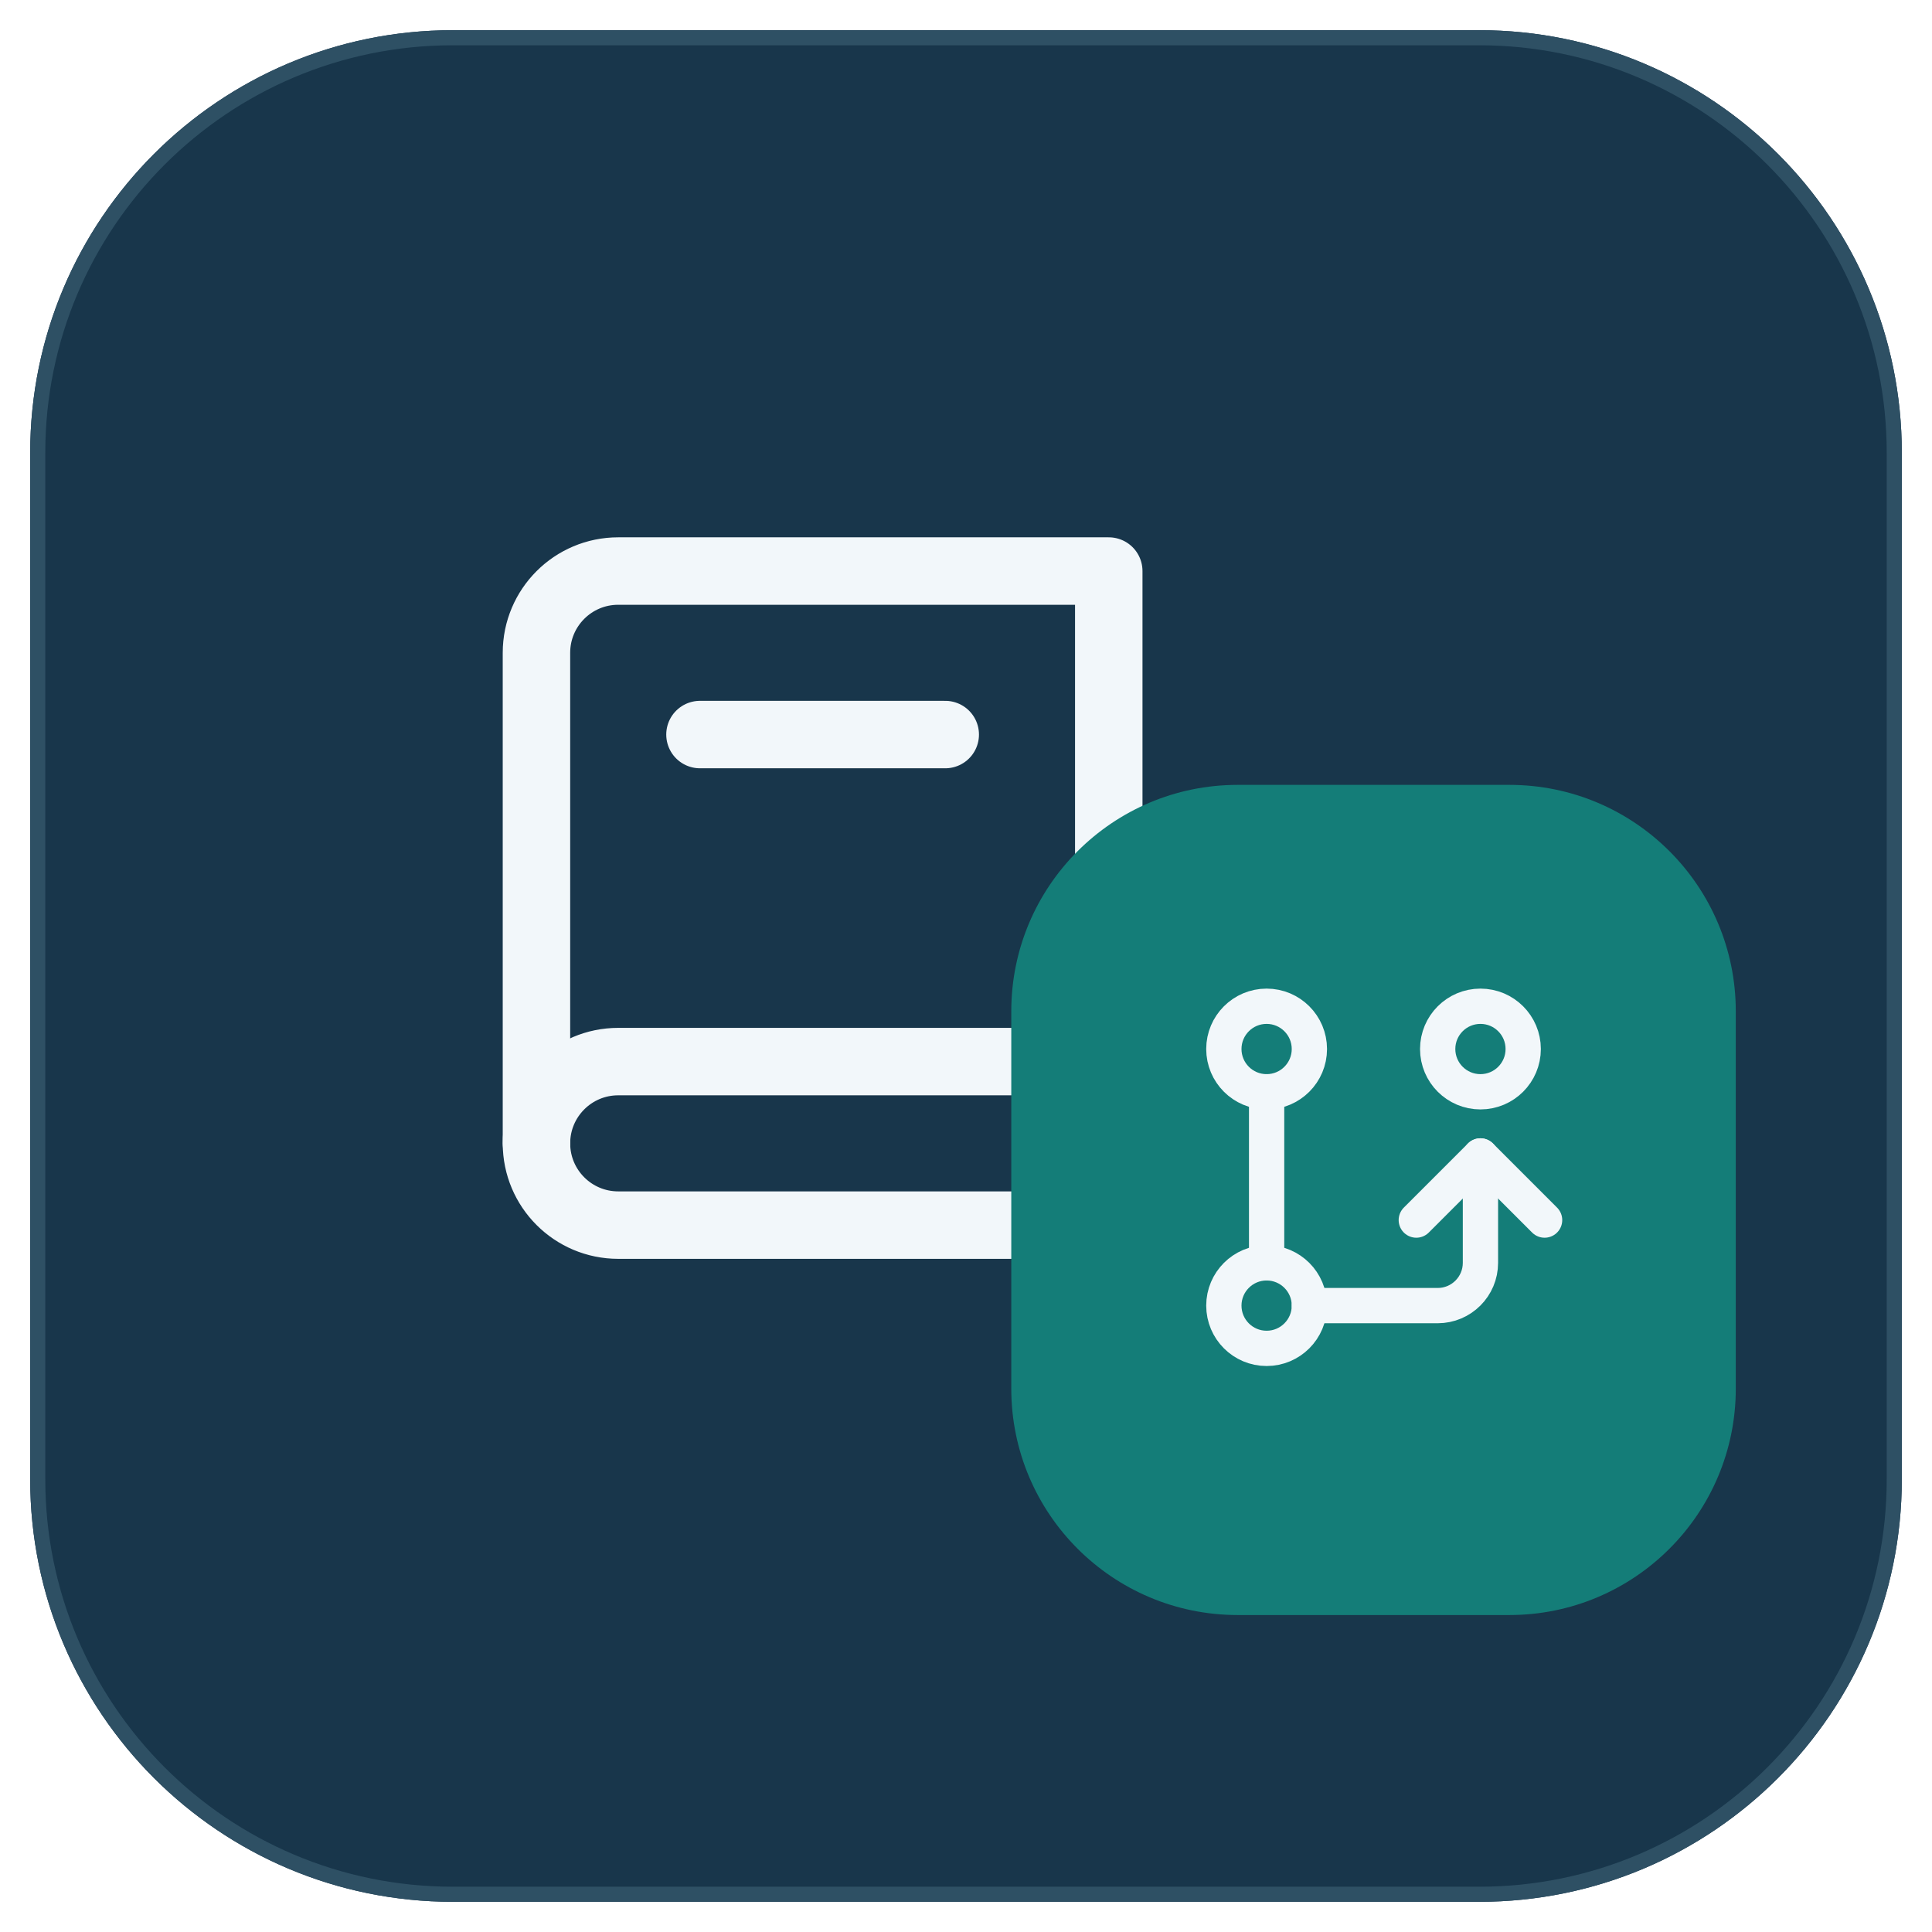
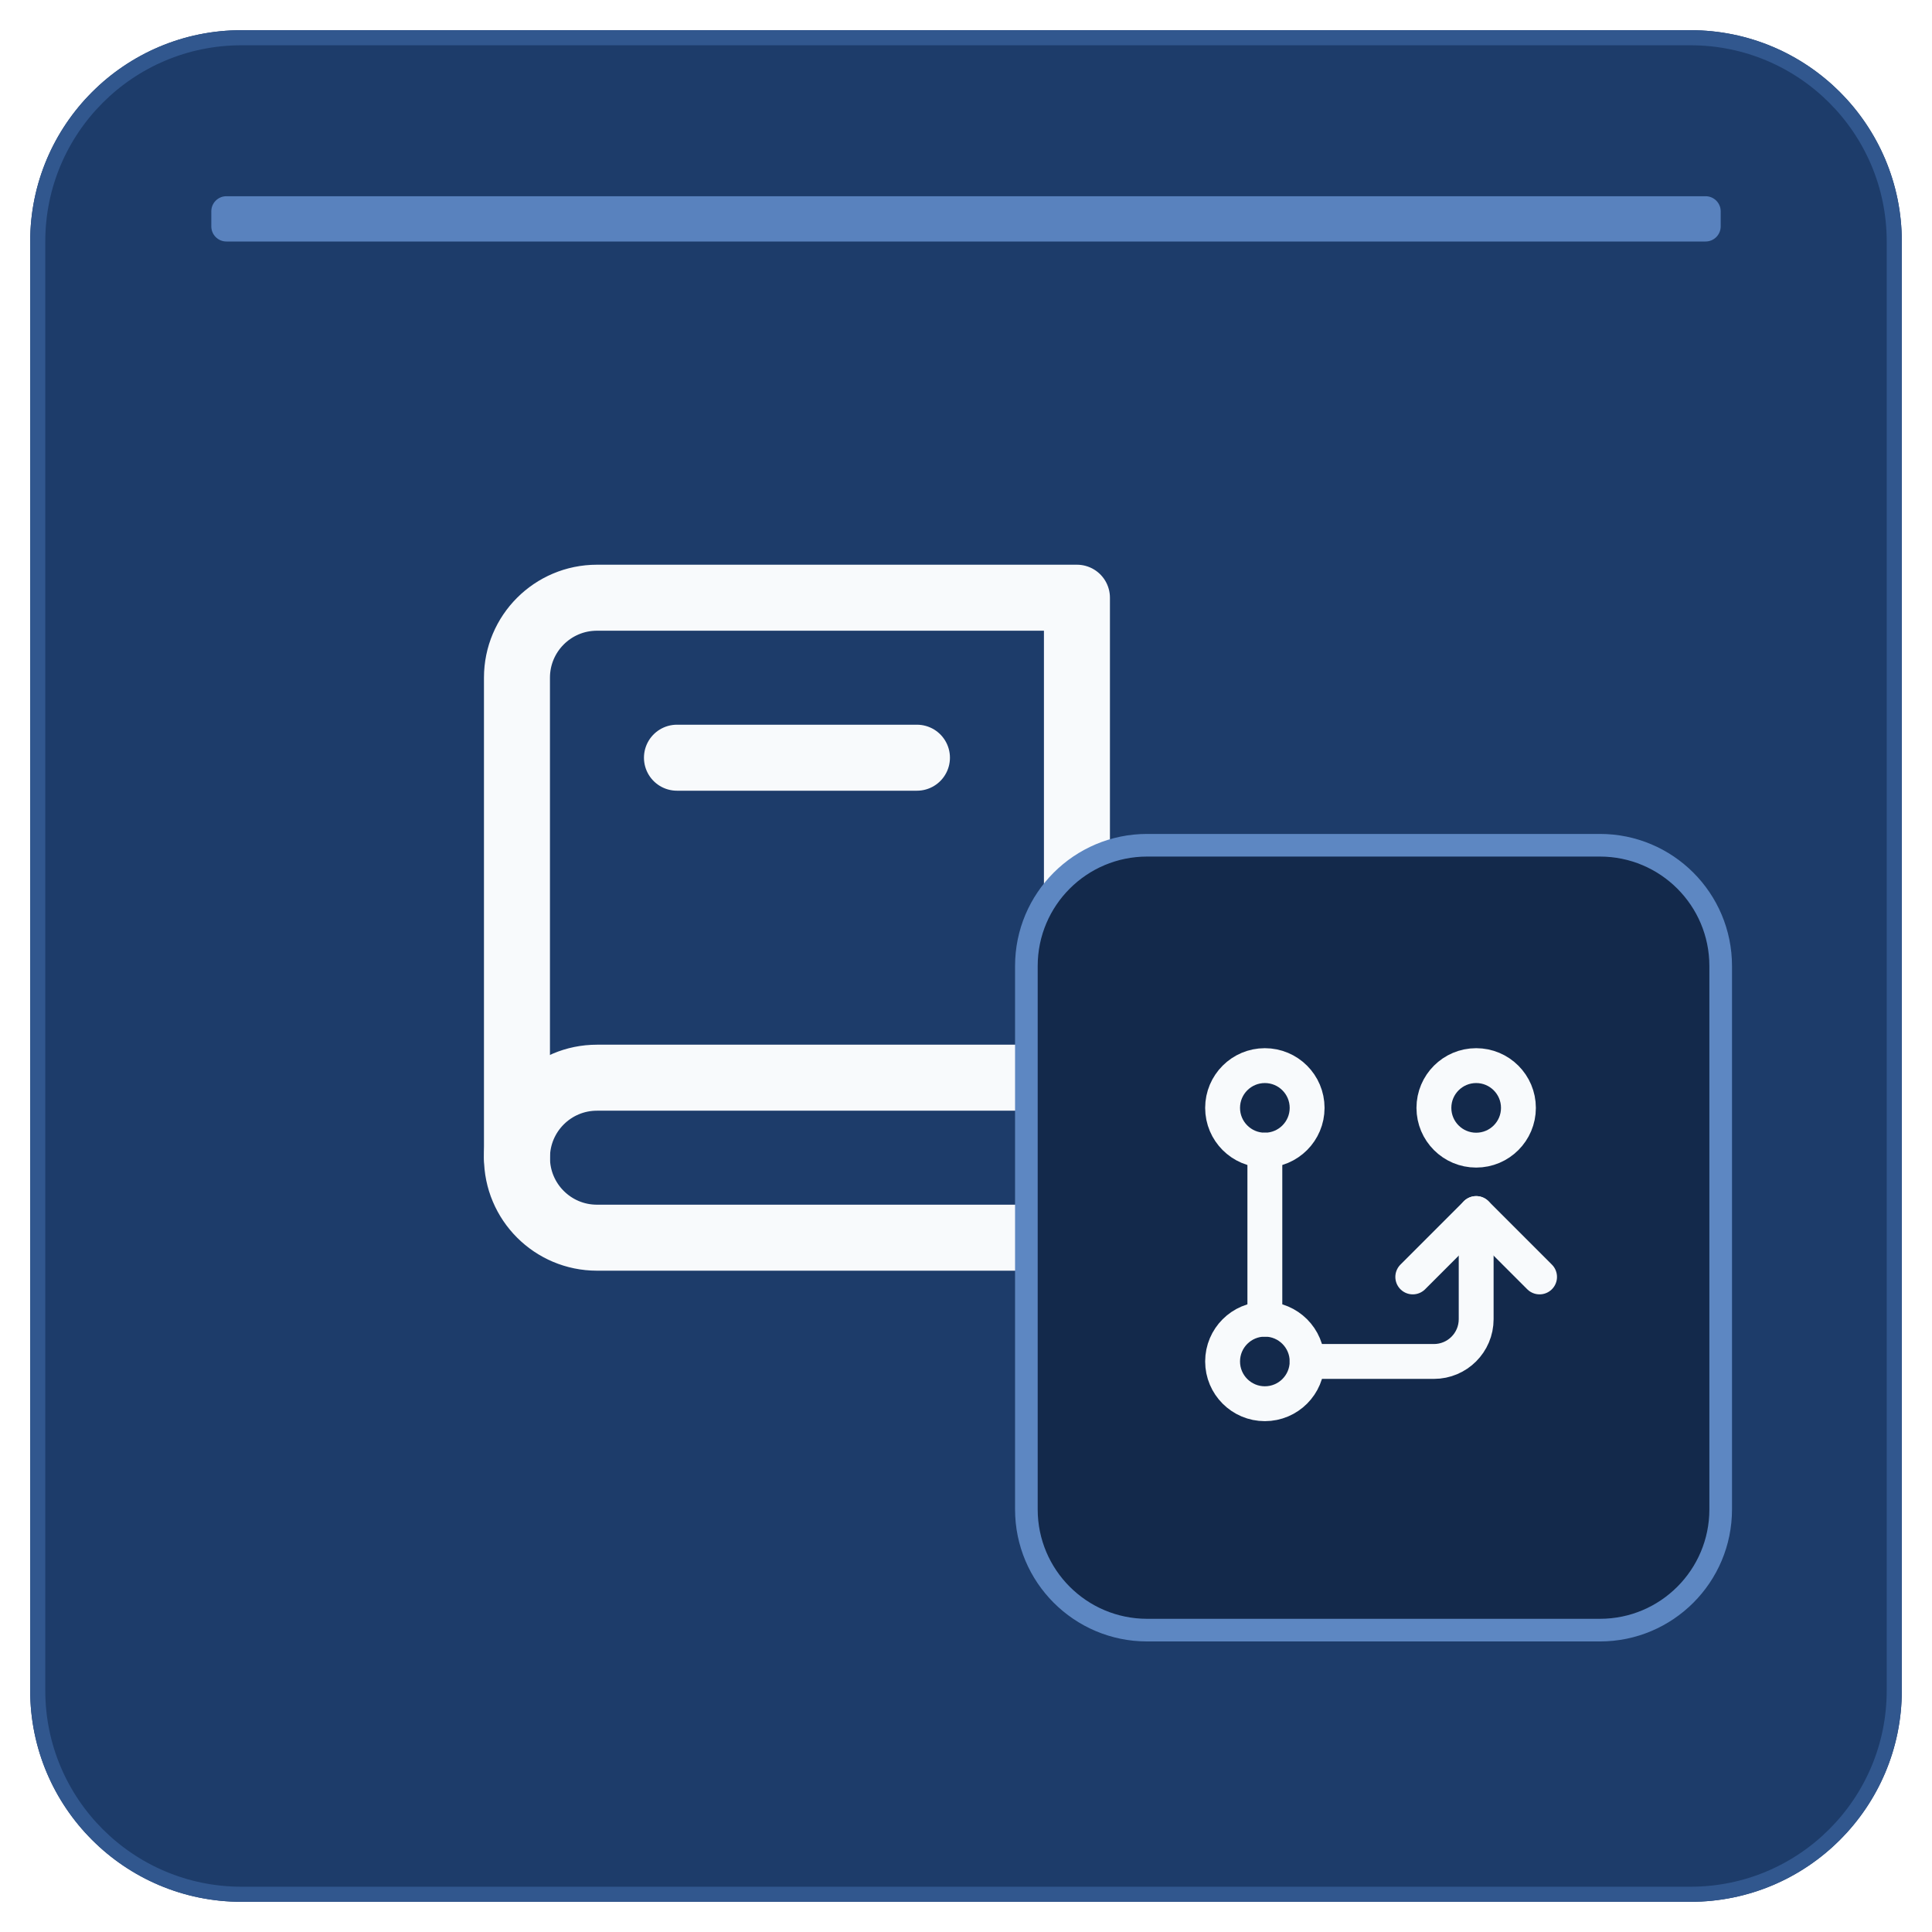
<svg xmlns="http://www.w3.org/2000/svg" width="128" height="128" viewBox="0 0 128 128" role="img" aria-label="Research Atlas：文献与技术路线">
-   <rect x="2" y="2" width="124" height="124" rx="28" fill="#18364B" />
-   <rect x="2.5" y="2.5" width="123" height="123" rx="27.5" fill="none" stroke="#2E5064" />
-   <g transform="translate(22 27) scale(2.708333)" fill="none" stroke="#F2F7FA" stroke-width="1.65" stroke-linecap="round" stroke-linejoin="round">
+   <rect x="2" y="2" width="124" height="124" rx="14" fill="#1D3C6A" />
+   <rect x="2.5" y="2.5" width="123" height="123" rx="13.5" fill="none" stroke="#31578E" />
+   <rect x="14" y="13" width="100" height="3" rx="1" fill="#79A8EB" opacity="0.65" />
+   <g transform="translate(21 29) scale(2.65)" fill="none" stroke="#F8FAFC" stroke-width="1.65" stroke-linecap="round" stroke-linejoin="round">
    <path stroke="none" d="M0 0h24v24H0z" fill="none" />
    <path d="M19 4v16h-12a2 2 0 0 1 -2 -2v-12a2 2 0 0 1 2 -2h12" />
    <path d="M19 16h-12a2 2 0 0 0 -2 2" />
    <path d="M9 8h6" />
  </g>
-   <rect x="67" y="52" width="48" height="55" rx="15" fill="#147D78" />
-   <g transform="translate(74 61) scale(1.416667)" fill="none" stroke="#F2F7FA" stroke-width="1.65" stroke-linecap="round" stroke-linejoin="round">
+   <rect x="68" y="56" width="46" height="52" rx="8" fill="#13294B" stroke="#5D87C2" stroke-width="1.5" />
+   <g transform="translate(74 65) scale(1.4)" fill="none" stroke="#F8FAFC" stroke-width="1.65" stroke-linecap="round" stroke-linejoin="round">
    <path stroke="none" d="M0 0h24v24H0z" fill="none" />
    <path d="M5 18a2 2 0 1 0 4 0a2 2 0 1 0 -4 0" />
    <path d="M5 6a2 2 0 1 0 4 0a2 2 0 1 0 -4 0" />
    <path d="M15 6a2 2 0 1 0 4 0a2 2 0 1 0 -4 0" />
    <path d="M7 8l0 8" />
    <path d="M9 18h6a2 2 0 0 0 2 -2v-5" />
    <path d="M14 14l3 -3l3 3" />
  </g>
</svg>
